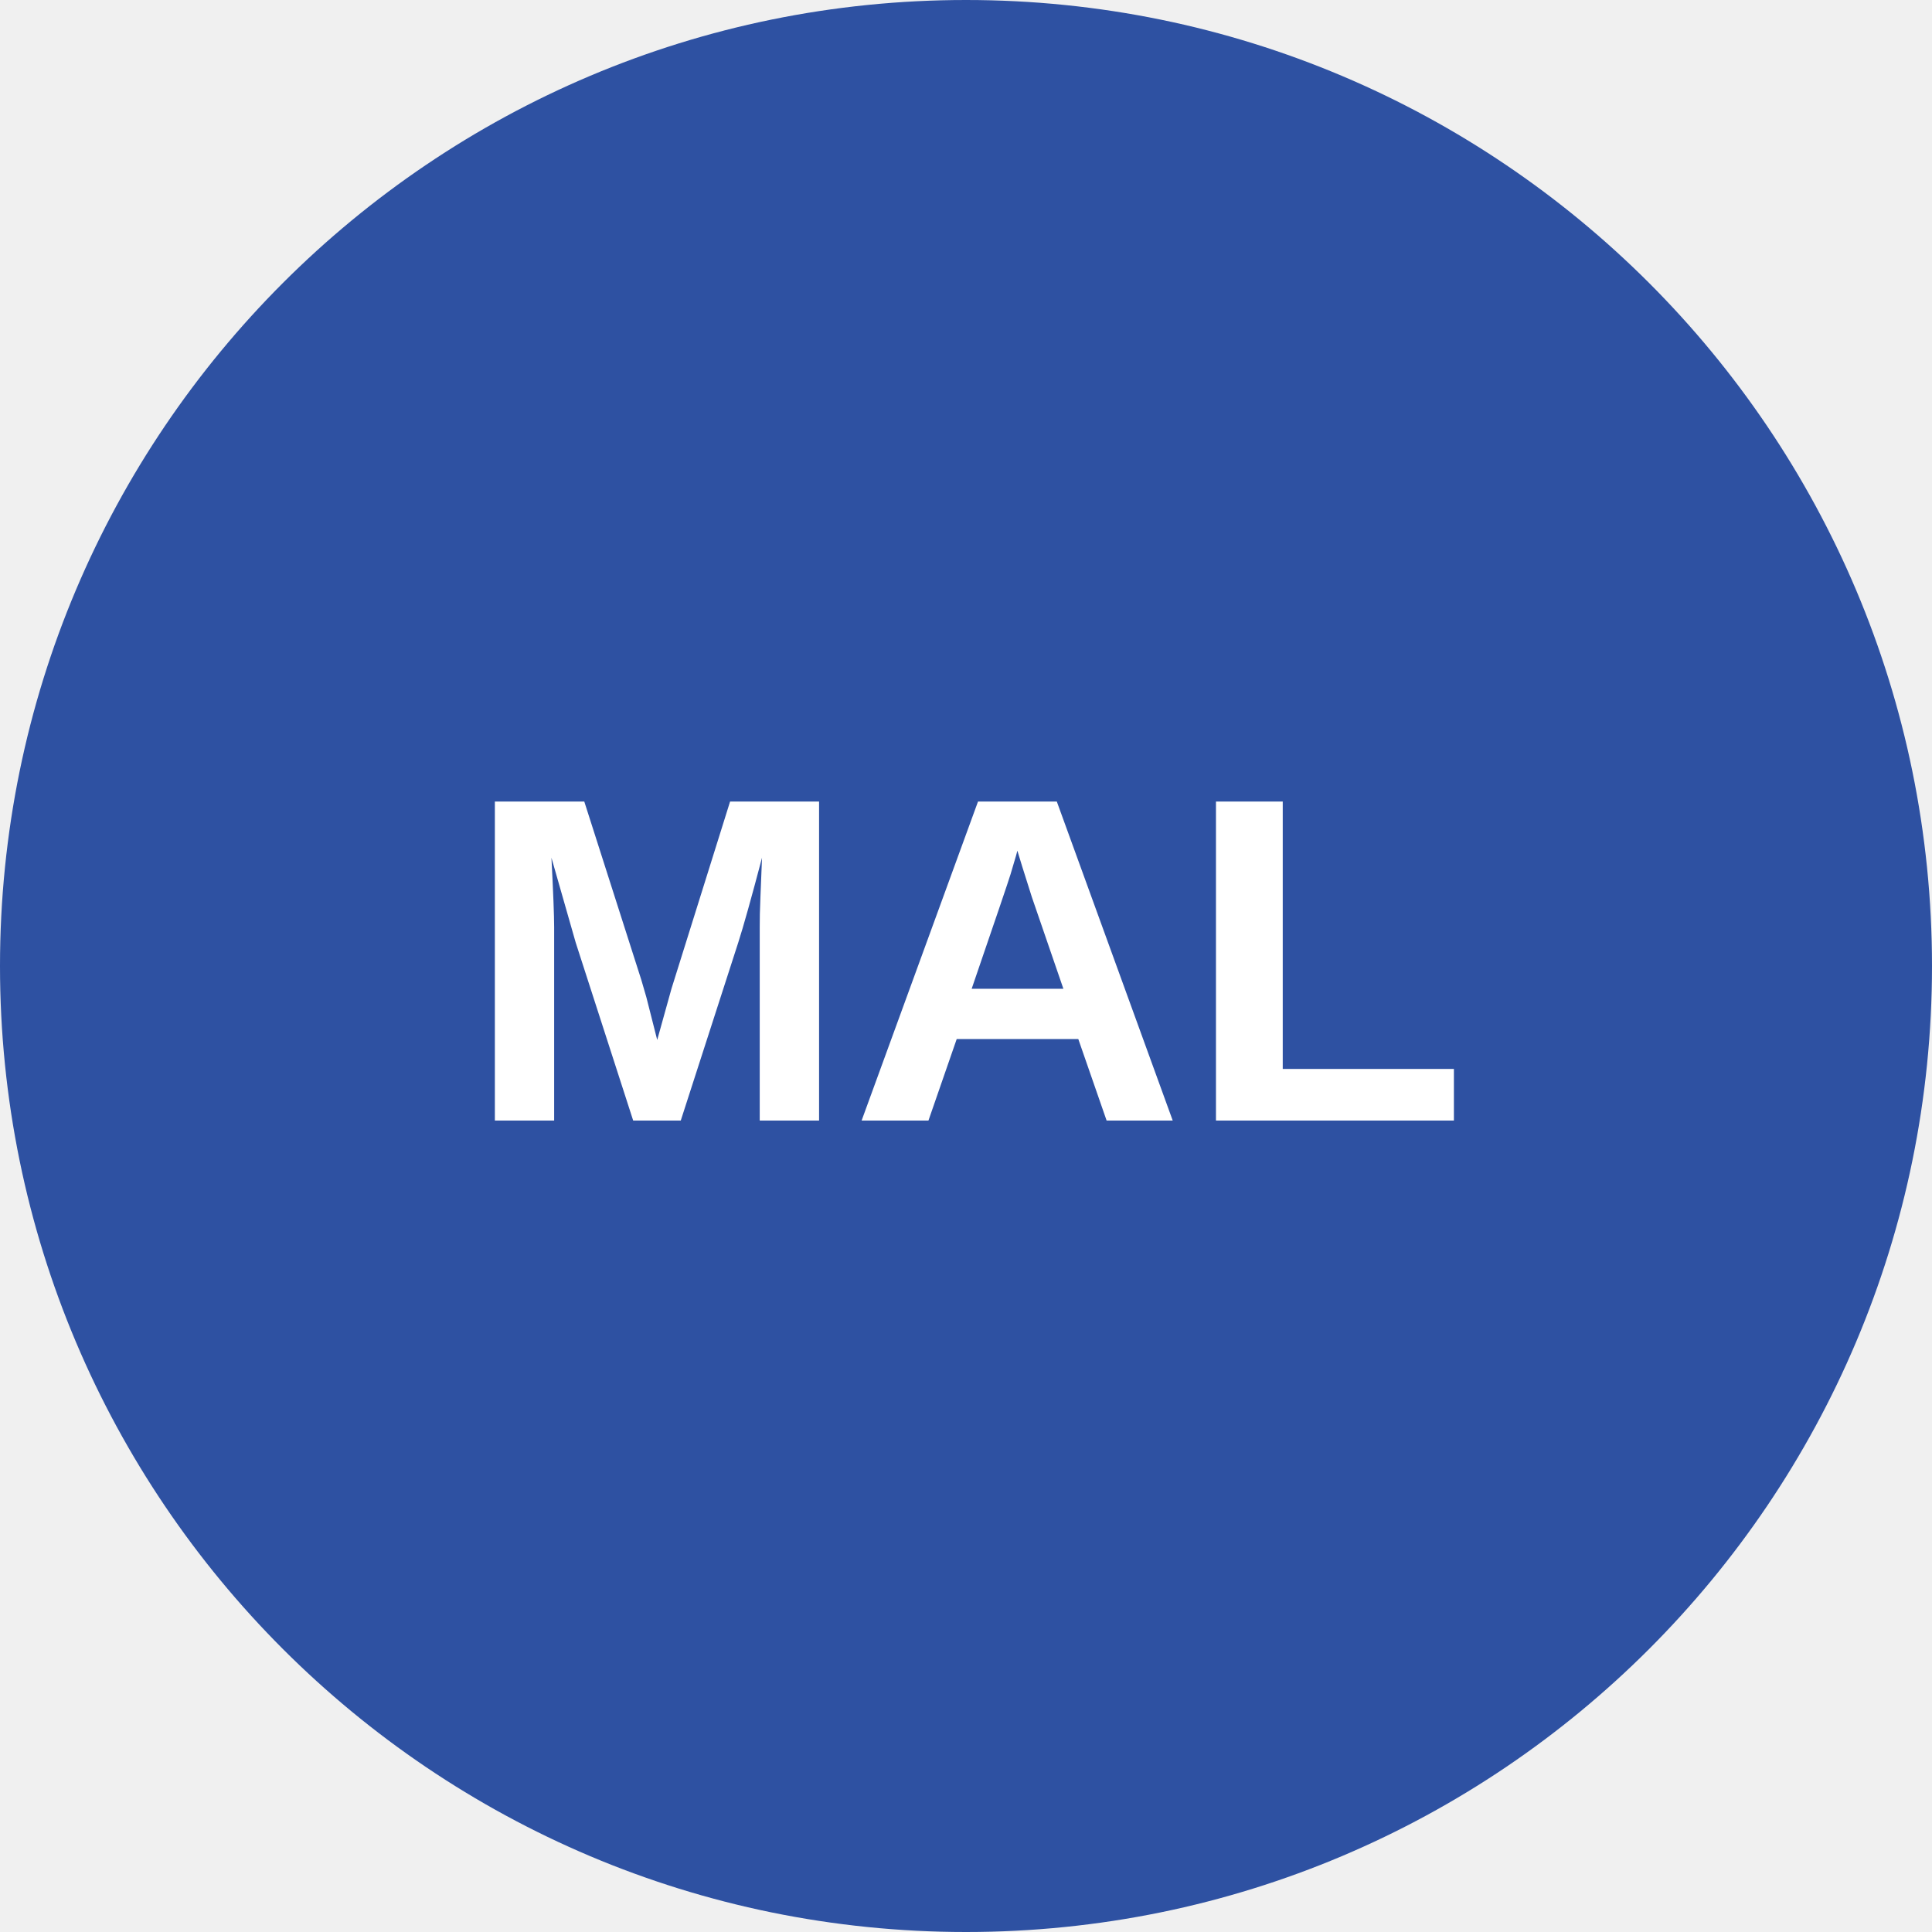
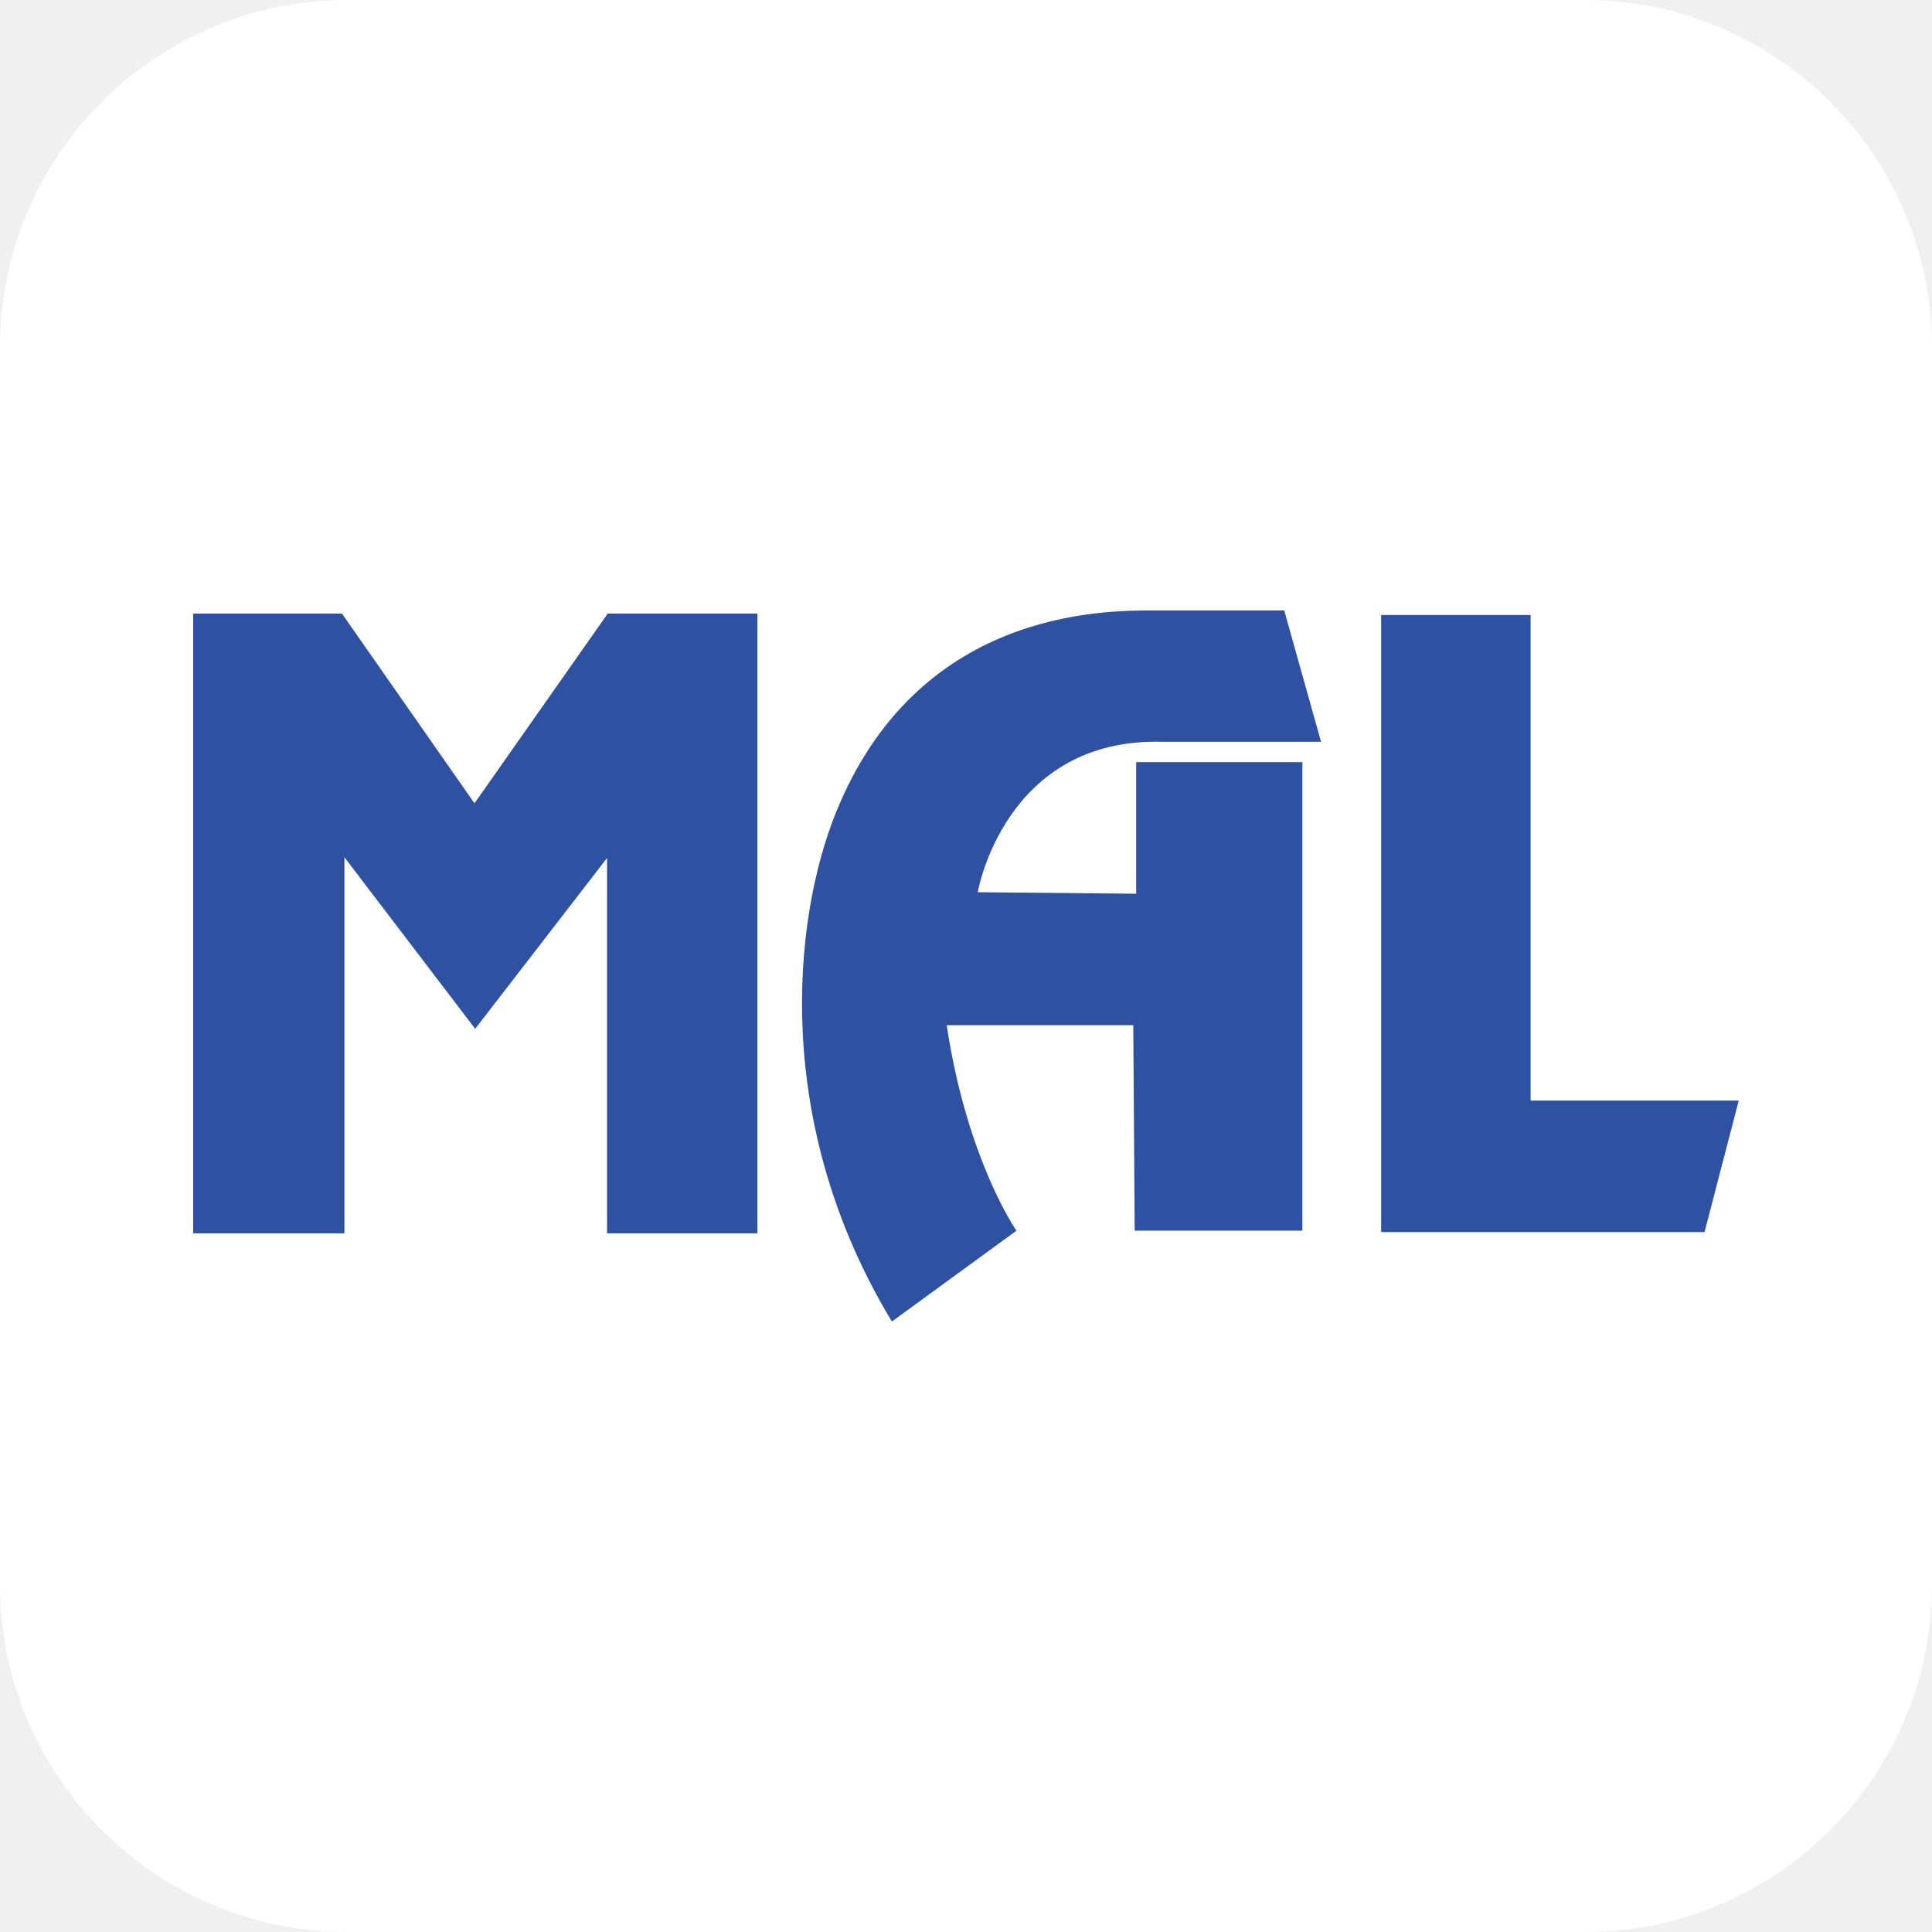
- <svg xmlns="http://www.w3.org/2000/svg" width="500px" height="500px" viewBox="0 0 500 500" version="1.1">
-   <circle fill="#2E51A2" cx="250" cy="250" r="250" />
-   <text x="250" y="290" font-family="Arial, sans-serif" font-size="120" font-weight="bold" fill="#FFFFFF" text-anchor="middle">MAL</text>
+ <svg xmlns="http://www.w3.org/2000/svg" viewBox="0 0 500 500">
+   <rect width="500" height="500" fill="#FFFFFF" rx="90" />
+   <g transform="translate(50,50) scale(16.666)">
+     <path d="M14.921 6.479c-.82 0-3.683 0-4.947 3.156-.662 1.652-.986 4.812.876 7.886l1.934-1.41s-.767-1.095-1.083-3.191h2.897l.022 3.19h2.604V8.835h-2.581v2.043l-2.46-.023s.413-2.408 2.877-2.336h2.454l-.572-2.04ZM0 6.528v9.624h2.348v-5.84l2.031 2.664 2.047-2.652v5.828h2.336V6.528H6.437L4.368 9.474 2.31 6.528Zm18.447.022v9.583h5.022L24 14.09h-3.232V6.55Z" fill="#2E51A2" />
+   </g>
</svg>
